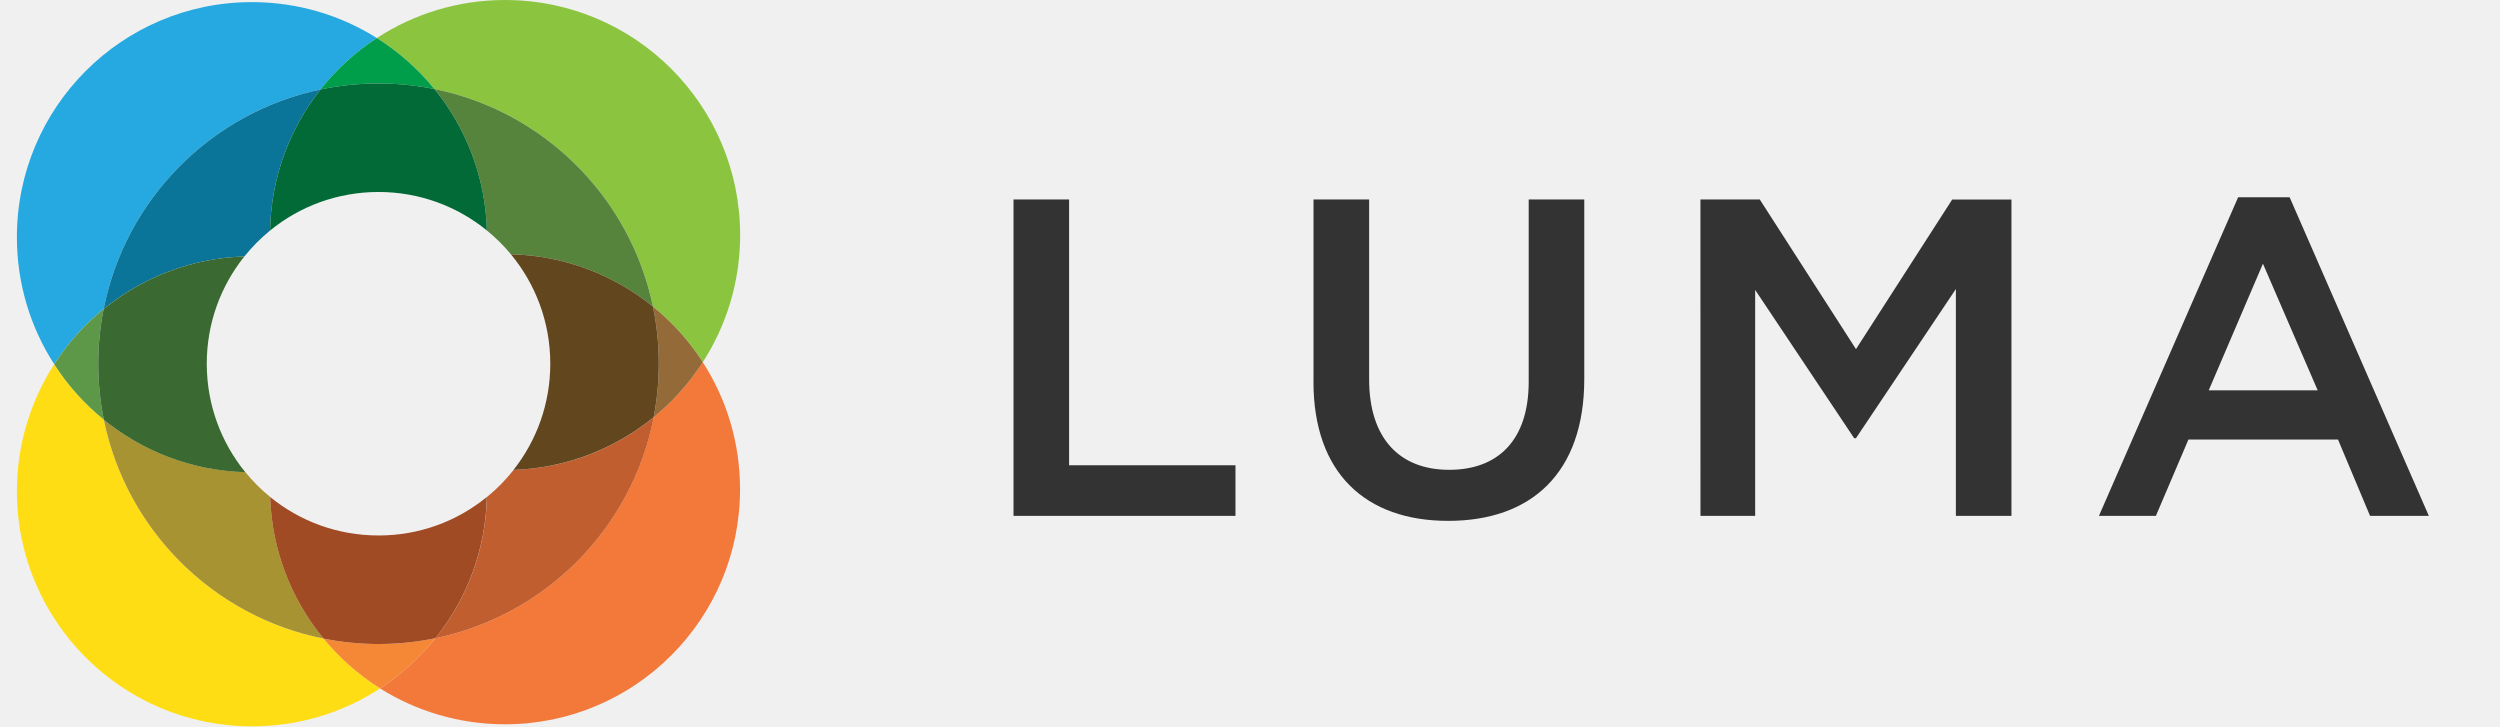
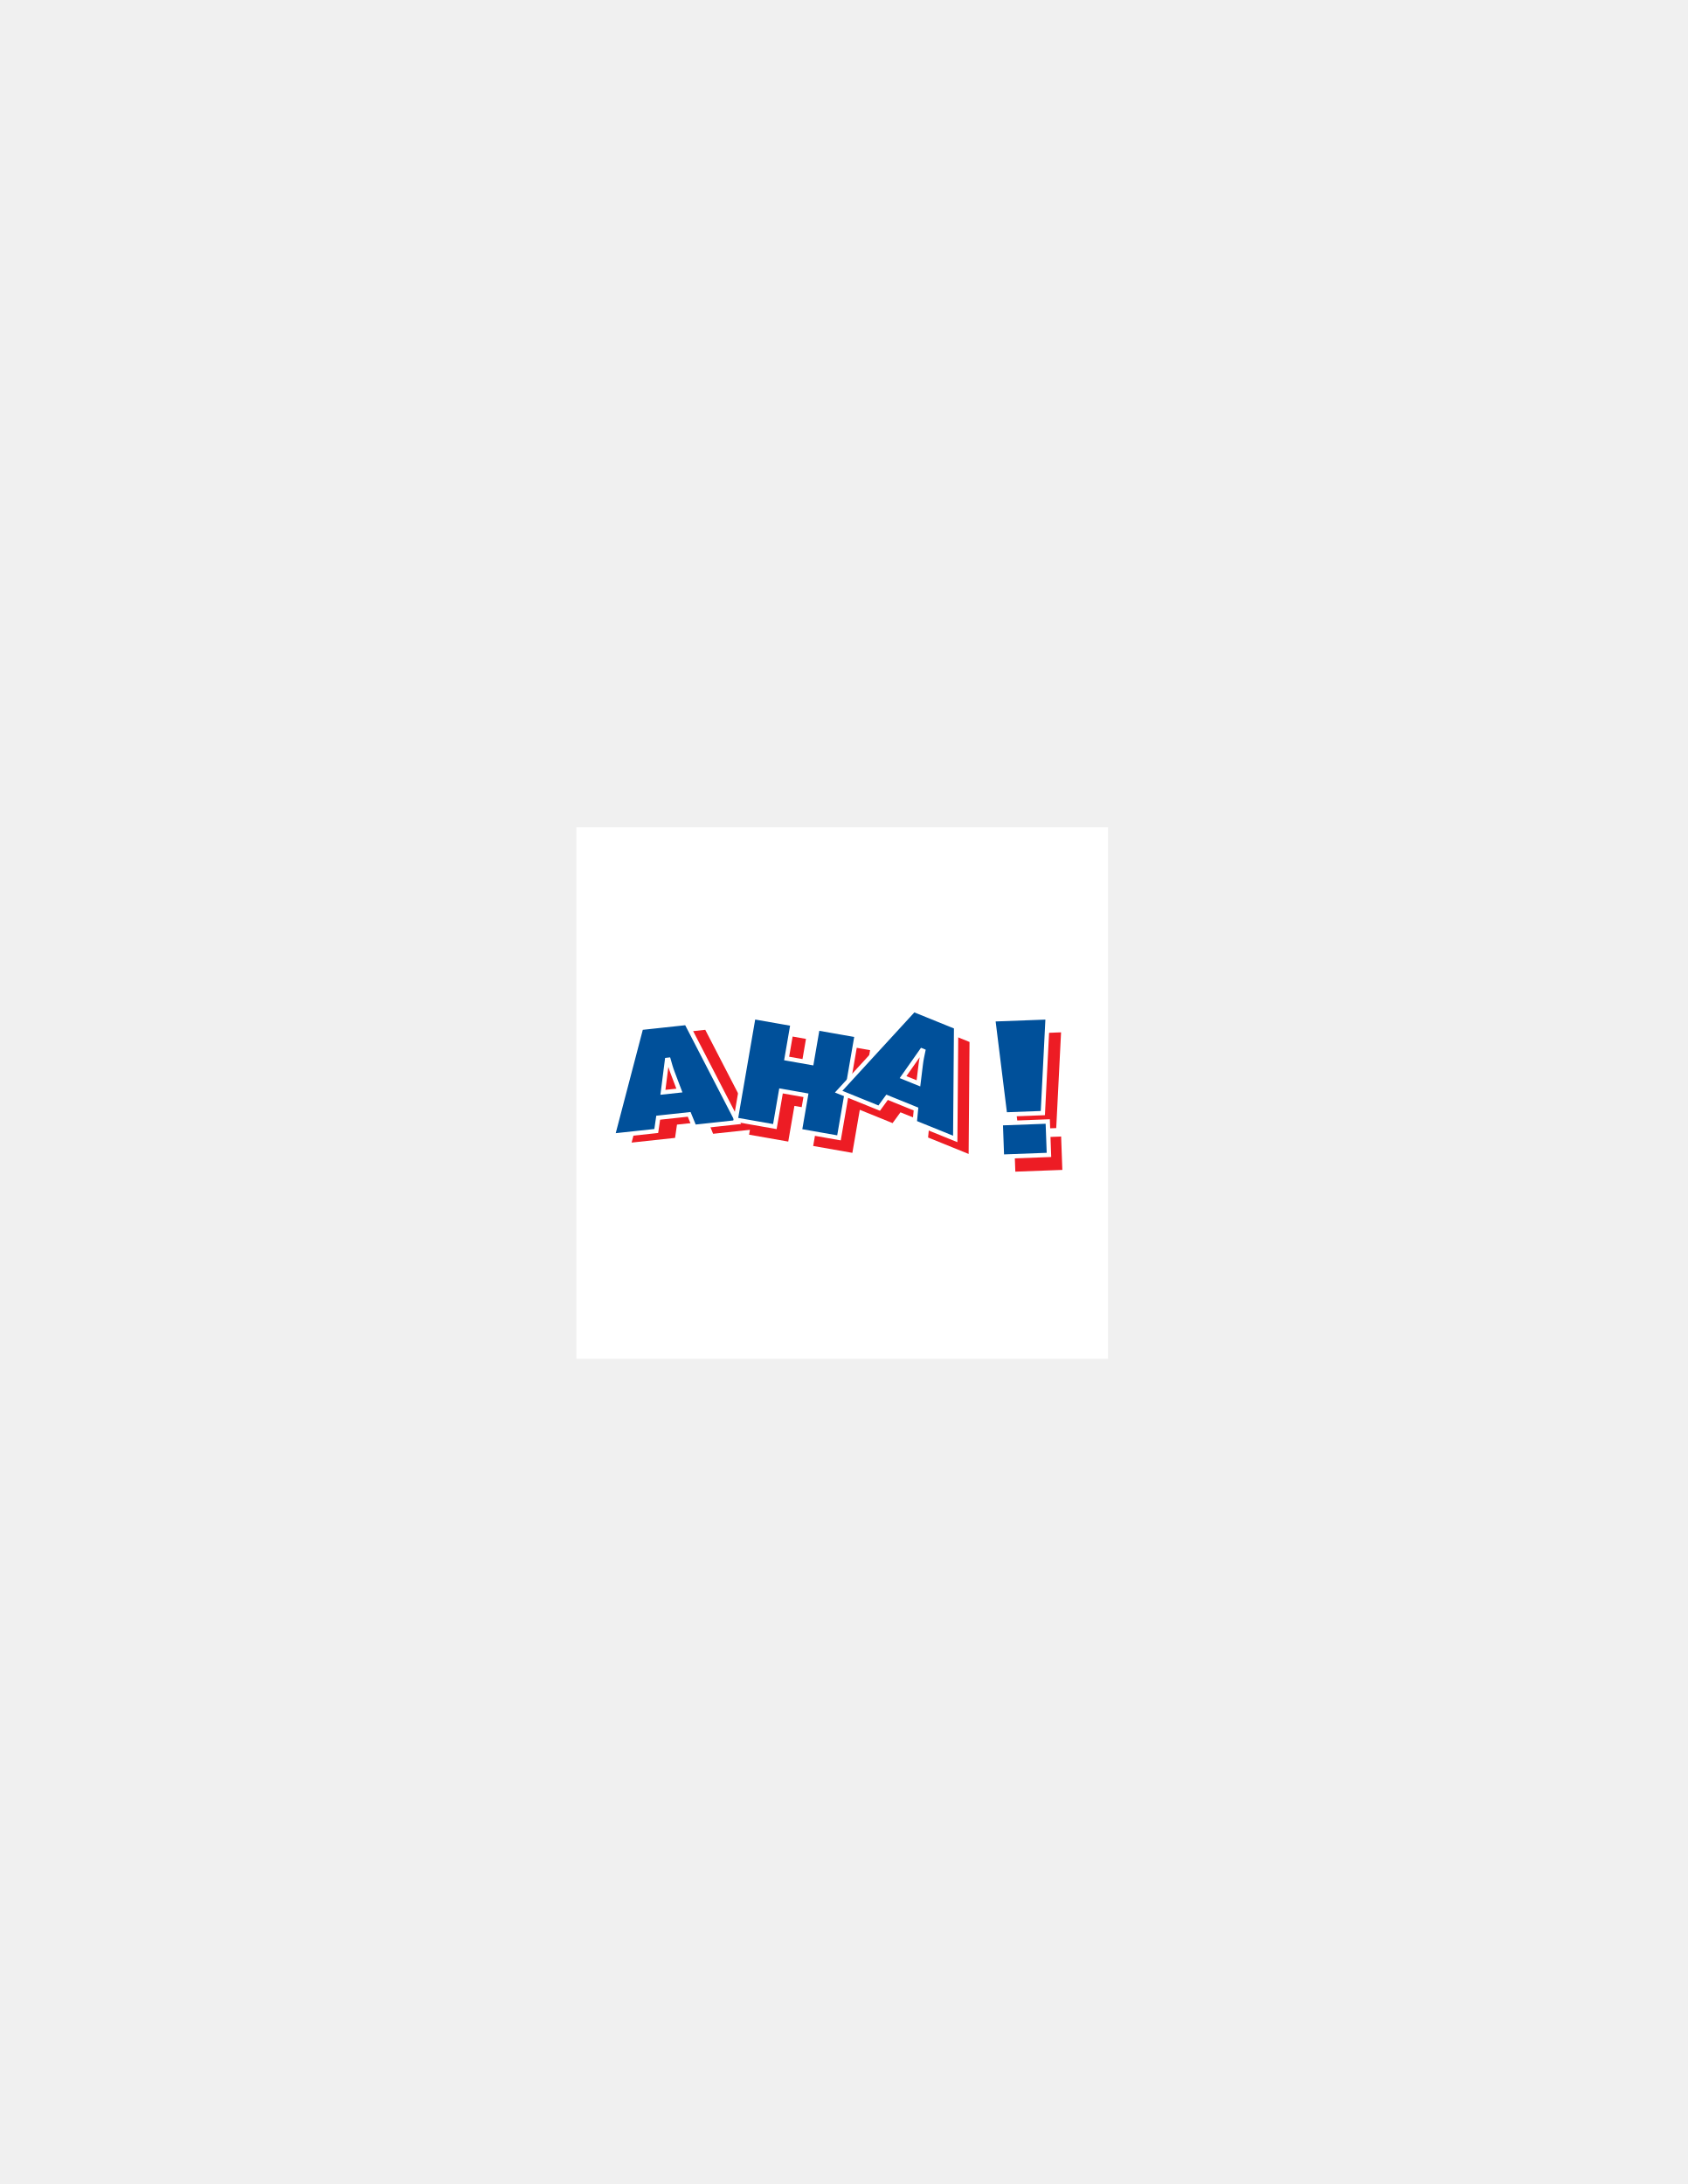
- <svg xmlns="http://www.w3.org/2000/svg" width="148" height="43" viewBox="1 2 148 43" enable-background="new 1 2 148 43">
-   <path d="M7.134 20.294C8.42 13.794 13.5 8.66 19.974 7.298c.94-1.187 2.067-2.218 3.335-3.046-2.145-1.348-4.68-2.127-7.4-2.127C8.23 2.125 2 8.355 2 16.04c0 2.772.812 5.356 2.21 7.523.795-1.24 1.785-2.343 2.924-3.27z" fill="#26A9E0" />
-   <path d="M26.72 7.272c6.48 1.314 11.59 6.403 12.933 12.872 1.15.935 2.15 2.045 2.954 3.294 1.397-2.168 2.21-4.75 2.21-7.523C44.817 8.23 38.587 2 30.9 2c-2.8 0-5.407.828-7.59 2.25 1.296.816 2.45 1.84 3.41 3.022z" fill="#8BC53F" />
-   <path d="M19.976 7.298c1.108-.233 2.255-.356 3.433-.356 1.13 0 2.24.114 3.31.33-.96-1.182-2.116-2.205-3.41-3.02-1.27.828-2.4 1.86-3.337 3.046z" fill="#009E4B" />
-   <path d="M20.155 39.804C13.622 38.506 8.47 33.37 7.148 26.844c-1.145-.93-2.14-2.036-2.94-3.28C2.813 25.734 2 28.314 2 31.087 2 38.77 8.23 45 15.916 45c2.8 0 5.407-.823 7.59-2.246-1.27-.8-2.402-1.796-3.35-2.95z" fill="#FFDD15" />
-   <path d="M7.148 26.845c-.217-1.07-.33-2.18-.33-3.312 0-1.107.108-2.192.317-3.24-1.14.928-2.13 2.03-2.925 3.27.798 1.245 1.792 2.352 2.938 3.282z" fill="#5D9849" />
-   <path d="M42.607 23.44c-.794 1.232-1.78 2.334-2.912 3.26-1.266 6.552-6.39 11.732-12.916 13.08-.928 1.155-2.035 2.16-3.278 2.974 2.14 1.344 4.677 2.124 7.395 2.124 7.685 0 13.915-6.23 13.915-13.914 0-2.774-.81-5.358-2.21-7.525z" fill="#F3793B" />
-   <path d="M39.653 20.145c.227 1.094.347 2.227.347 3.388 0 1.083-.104 2.138-.304 3.167 1.133-.925 2.118-2.027 2.912-3.26-.804-1.25-1.804-2.36-2.955-3.295z" fill="#946A38" />
-   <path d="M26.78 39.78c-1.088.228-2.217.346-3.372.346-1.113 0-2.2-.11-3.253-.322.95 1.156 2.08 2.15 3.35 2.95 1.244-.813 2.35-1.818 3.275-2.973z" fill="#F58836" />
-   <path d="M16.988 15.647c.06-3.15 1.167-6.044 2.987-8.35C13.5 8.66 8.42 13.794 7.135 20.295c2.286-1.864 5.176-3.013 8.332-3.113.453-.564.962-1.077 1.52-1.533z" fill="#0A7599" />
-   <path d="M31.245 17.052c3.183.078 6.102 1.225 8.408 3.093C38.31 13.675 33.2 8.585 26.72 7.272c1.866 2.297 3.016 5.202 3.103 8.373.52.42.995.893 1.422 1.407z" fill="#57843C" />
-   <path d="M23.408 13.365c2.433 0 4.666.853 6.416 2.28-.087-3.17-1.236-6.074-3.104-8.373-1.07-.217-2.178-.33-3.312-.33-1.176 0-2.325.122-3.433.355-1.82 2.305-2.927 5.2-2.987 8.35 1.753-1.43 3.987-2.282 6.42-2.282z" fill="#016A37" />
-   <path d="M15.52 29.948c-3.168-.088-6.074-1.236-8.372-3.104 1.322 6.524 6.474 11.66 13.008 12.96-1.89-2.295-3.058-5.202-3.16-8.382-.543-.44-1.036-.935-1.475-1.474z" fill="#A89332" />
-   <path d="M13.24 23.533c0-2.403.834-4.612 2.228-6.352-3.156.1-6.046 1.25-8.333 3.117-.208 1.047-.318 2.13-.318 3.24 0 1.132.114 2.24.33 3.31 2.3 1.868 5.204 3.017 8.374 3.105-1.423-1.75-2.28-3.98-2.28-6.416z" fill="#3A6932" />
-   <path d="M29.827 31.42c-.075 3.16-1.2 6.06-3.046 8.36 6.53-1.348 11.65-6.528 12.92-13.08-2.276 1.857-5.15 3.012-8.295 3.118-.464.59-.992 1.128-1.573 1.6z" fill="#C05E2F" />
-   <path d="M39.653 20.145c-2.307-1.867-5.225-3.015-8.408-3.093 1.457 1.76 2.332 4.02 2.332 6.48 0 2.374-.814 4.56-2.177 6.287 3.143-.11 6.02-1.265 8.296-3.12.2-1.03.304-2.087.304-3.17 0-1.16-.12-2.294-.347-3.388z" fill="#62461E" />
-   <path d="M23.408 33.7c-2.432 0-4.664-.85-6.415-2.277.103 3.18 1.272 6.087 3.16 8.38 1.053.213 2.14.323 3.254.323 1.155 0 2.284-.118 3.372-.345 1.842-2.3 2.97-5.2 3.042-8.36-1.75 1.43-3.983 2.28-6.417 2.28z" fill="#A14B24" />
-   <path d="M61 13.81h3.29v15.734h9.85v2.995H61V13.81zm17.76 10.785V13.81h3.293v10.65c0 3.48 1.792 5.353 4.736 5.353 2.912 0 4.71-1.768 4.71-5.218V13.81h3.29v10.623c0 5.594-3.16 8.402-8.057 8.402-4.872 0-7.975-2.81-7.975-8.24zm22.912-10.785h3.507l5.695 8.858 5.697-8.857h3.507v18.73h-3.29V19.11l-5.914 8.83h-.108l-5.86-8.777V32.54h-3.238l-.002-18.73zm31.824-.133h3.05l8.242 18.864h-3.48l-1.898-4.52h-8.855l-1.927 4.52h-3.372l8.24-18.86zm4.71 11.427l-3.24-7.493-3.21 7.497h6.45z" fill="#333" />
+ <svg xmlns="http://www.w3.org/2000/svg" version="1.1" id="Layer_1" x="0px" y="0px" width="612px" height="792px" viewBox="0 0 612 792" enable-background="new 0 0 612 792" xml:space="preserve">
+   <g>
+     <polygon fill-rule="evenodd" clip-rule="evenodd" fill="#FFFFFF" points="209,300 401.756,300 401.756,492.756 209,492.756    209,300  " />
+     <path fill-rule="evenodd" clip-rule="evenodd" fill="#ED1C24" d="M384.736,374.364l-19.764,0.736l4.282,34.497l13.727-0.512   L384.736,374.364L384.736,374.364z M385.197,424.252l-0.44-12.113l-17.048,0.635l0.444,12.113L385.197,424.252L385.197,424.252z" />
+     <path fill-rule="evenodd" clip-rule="evenodd" fill="#ED1C24" d="M274.318,409.447l-18.598-36.001l-16.457,1.777l-10.243,39.121   l15.751-1.703l0.699-4.814l11.243-1.213l1.854,4.537L274.318,409.447L274.318,409.447z M253.159,397.971l-5.976,0.645l1.5-11.755   l0.543-0.059c0.441,1.564,0.887,3.181,1.491,4.729L253.159,397.971L253.159,397.971z" />
+     <polygon fill-rule="evenodd" clip-rule="evenodd" fill="#ED1C24" points="309.062,418.07 315.492,380.833 301.284,378.335    299.119,390.877 290.078,389.287 292.244,376.744 278.038,374.245 271.608,411.479 285.814,413.977 288.049,401.039    297.088,402.633 294.855,415.57 309.062,418.07  " />
+     <path fill-rule="evenodd" clip-rule="evenodd" fill="#ED1C24" d="M351.218,418.463l0.325-40.603l-15.358-6.227l-27.239,29.685   l14.698,5.963l2.857-3.92l10.492,4.254l-0.475,4.885L351.218,418.463L351.218,418.463z M337.872,398.303l-5.573-2.262l6.793-9.672   l0.504,0.208c-0.338,1.592-0.695,3.228-0.881,4.88L337.872,398.303L337.872,398.303z" />
+     <path fill-rule="evenodd" clip-rule="evenodd" fill="#00509A" stroke="#FFFFFF" stroke-width="1.581" stroke-miterlimit="2.613" d="   M379.882,368.924l-19.761,0.736l4.28,34.496l13.727-0.51L379.882,368.924L379.882,368.924z M380.346,418.813l-0.441-12.113   l-17.049,0.635l0.442,12.111L380.346,418.813L380.346,418.813z" />
+     <path fill-rule="evenodd" clip-rule="evenodd" fill="#00509A" stroke="#FFFFFF" stroke-width="1.581" stroke-miterlimit="2.613" d="   M267.502,406.943l-18.596-36l-16.459,1.778l-10.243,39.119l15.75-1.701l0.699-4.816l11.242-1.215l1.854,4.539L267.502,406.943   L267.502,406.943z M246.344,395.469l-5.976,0.645l1.5-11.757l0.543-0.06c0.441,1.567,0.887,3.182,1.49,4.731L246.344,395.469   L246.344,395.469z" />
+     <polygon fill-rule="evenodd" clip-rule="evenodd" fill="#00509A" stroke="#FFFFFF" stroke-width="1.581" stroke-miterlimit="2.613" points="   304.208,412.629 310.639,375.393 296.432,372.894 294.265,385.439 285.224,383.847 287.39,371.304 273.183,368.805    266.755,406.037 280.96,408.539 283.194,395.599 292.234,397.191 290.001,410.129 304.208,412.629  " />
+     <path fill-rule="evenodd" clip-rule="evenodd" fill="#00509A" stroke="#FFFFFF" stroke-width="1.581" stroke-miterlimit="2.613" d="   M346.363,413.021l0.325-40.6l-15.357-6.229l-27.239,29.687l14.698,5.961l2.855-3.922l10.494,4.256l-0.474,4.887L346.363,413.021   L346.363,413.021z M333.018,392.862l-5.574-2.261l6.793-9.67l0.506,0.205c-0.34,1.592-0.694,3.228-0.884,4.883L333.018,392.862   L333.018,392.862z" />
+   </g>
</svg>
